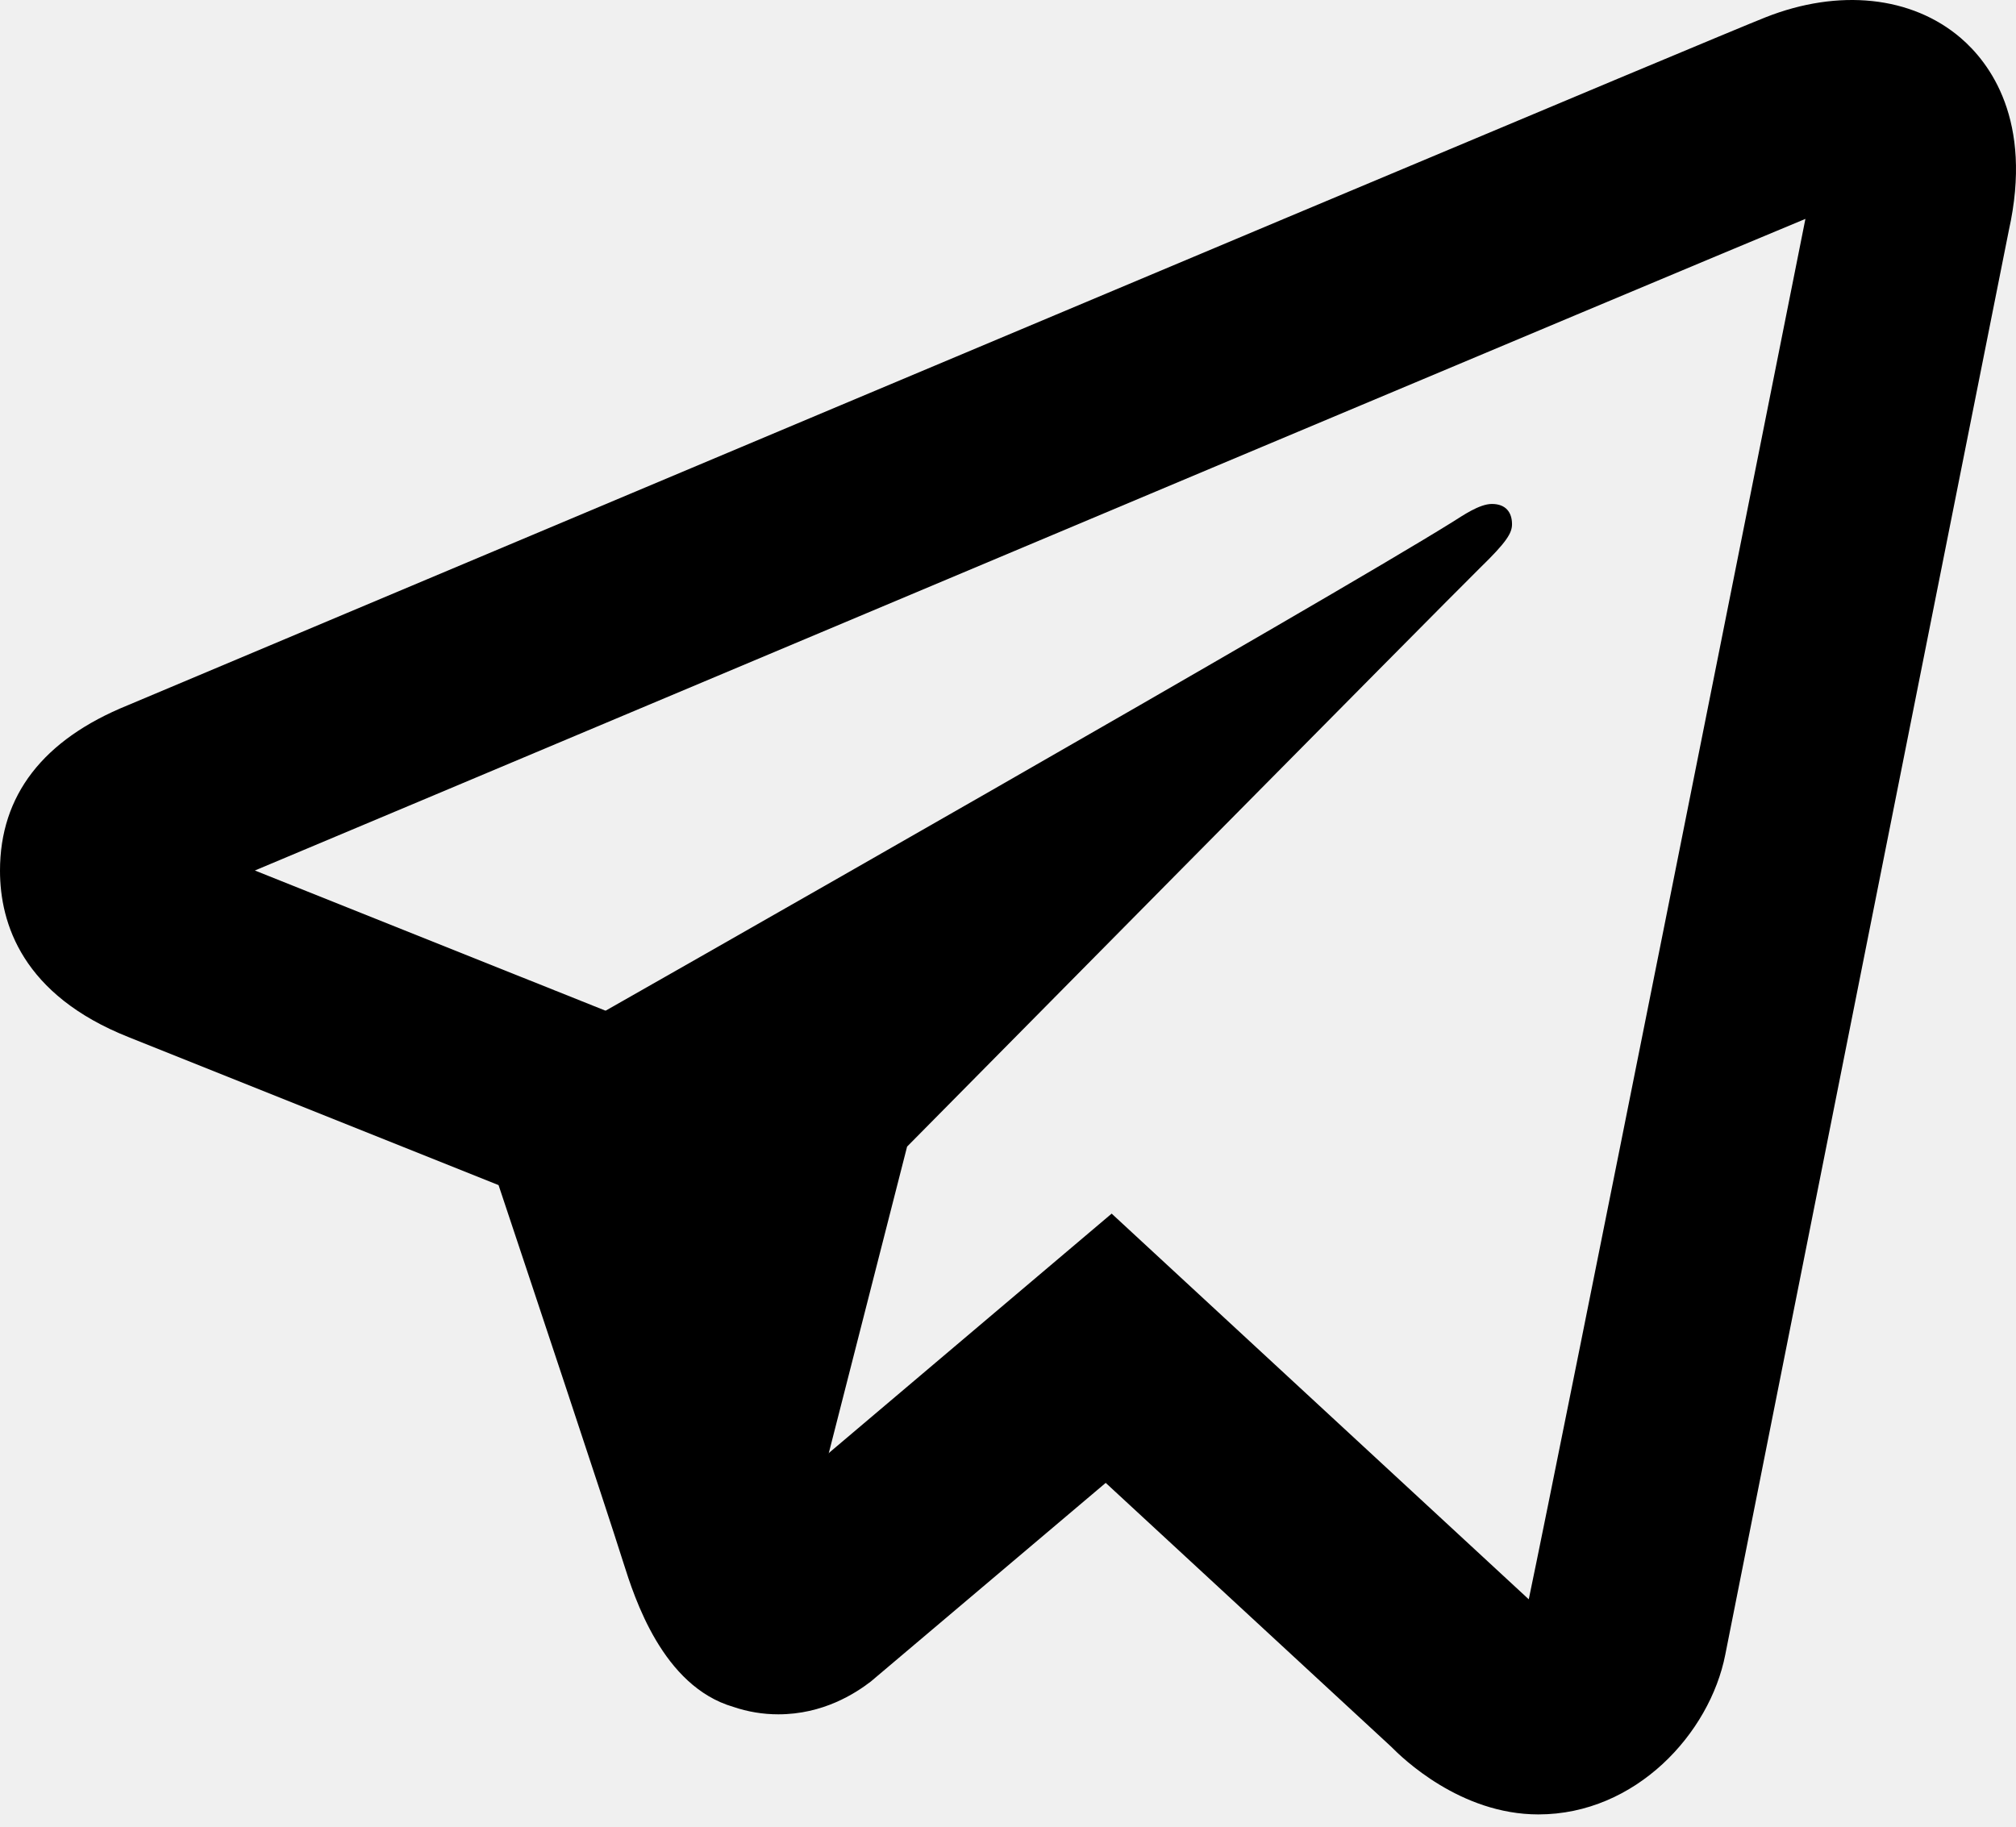
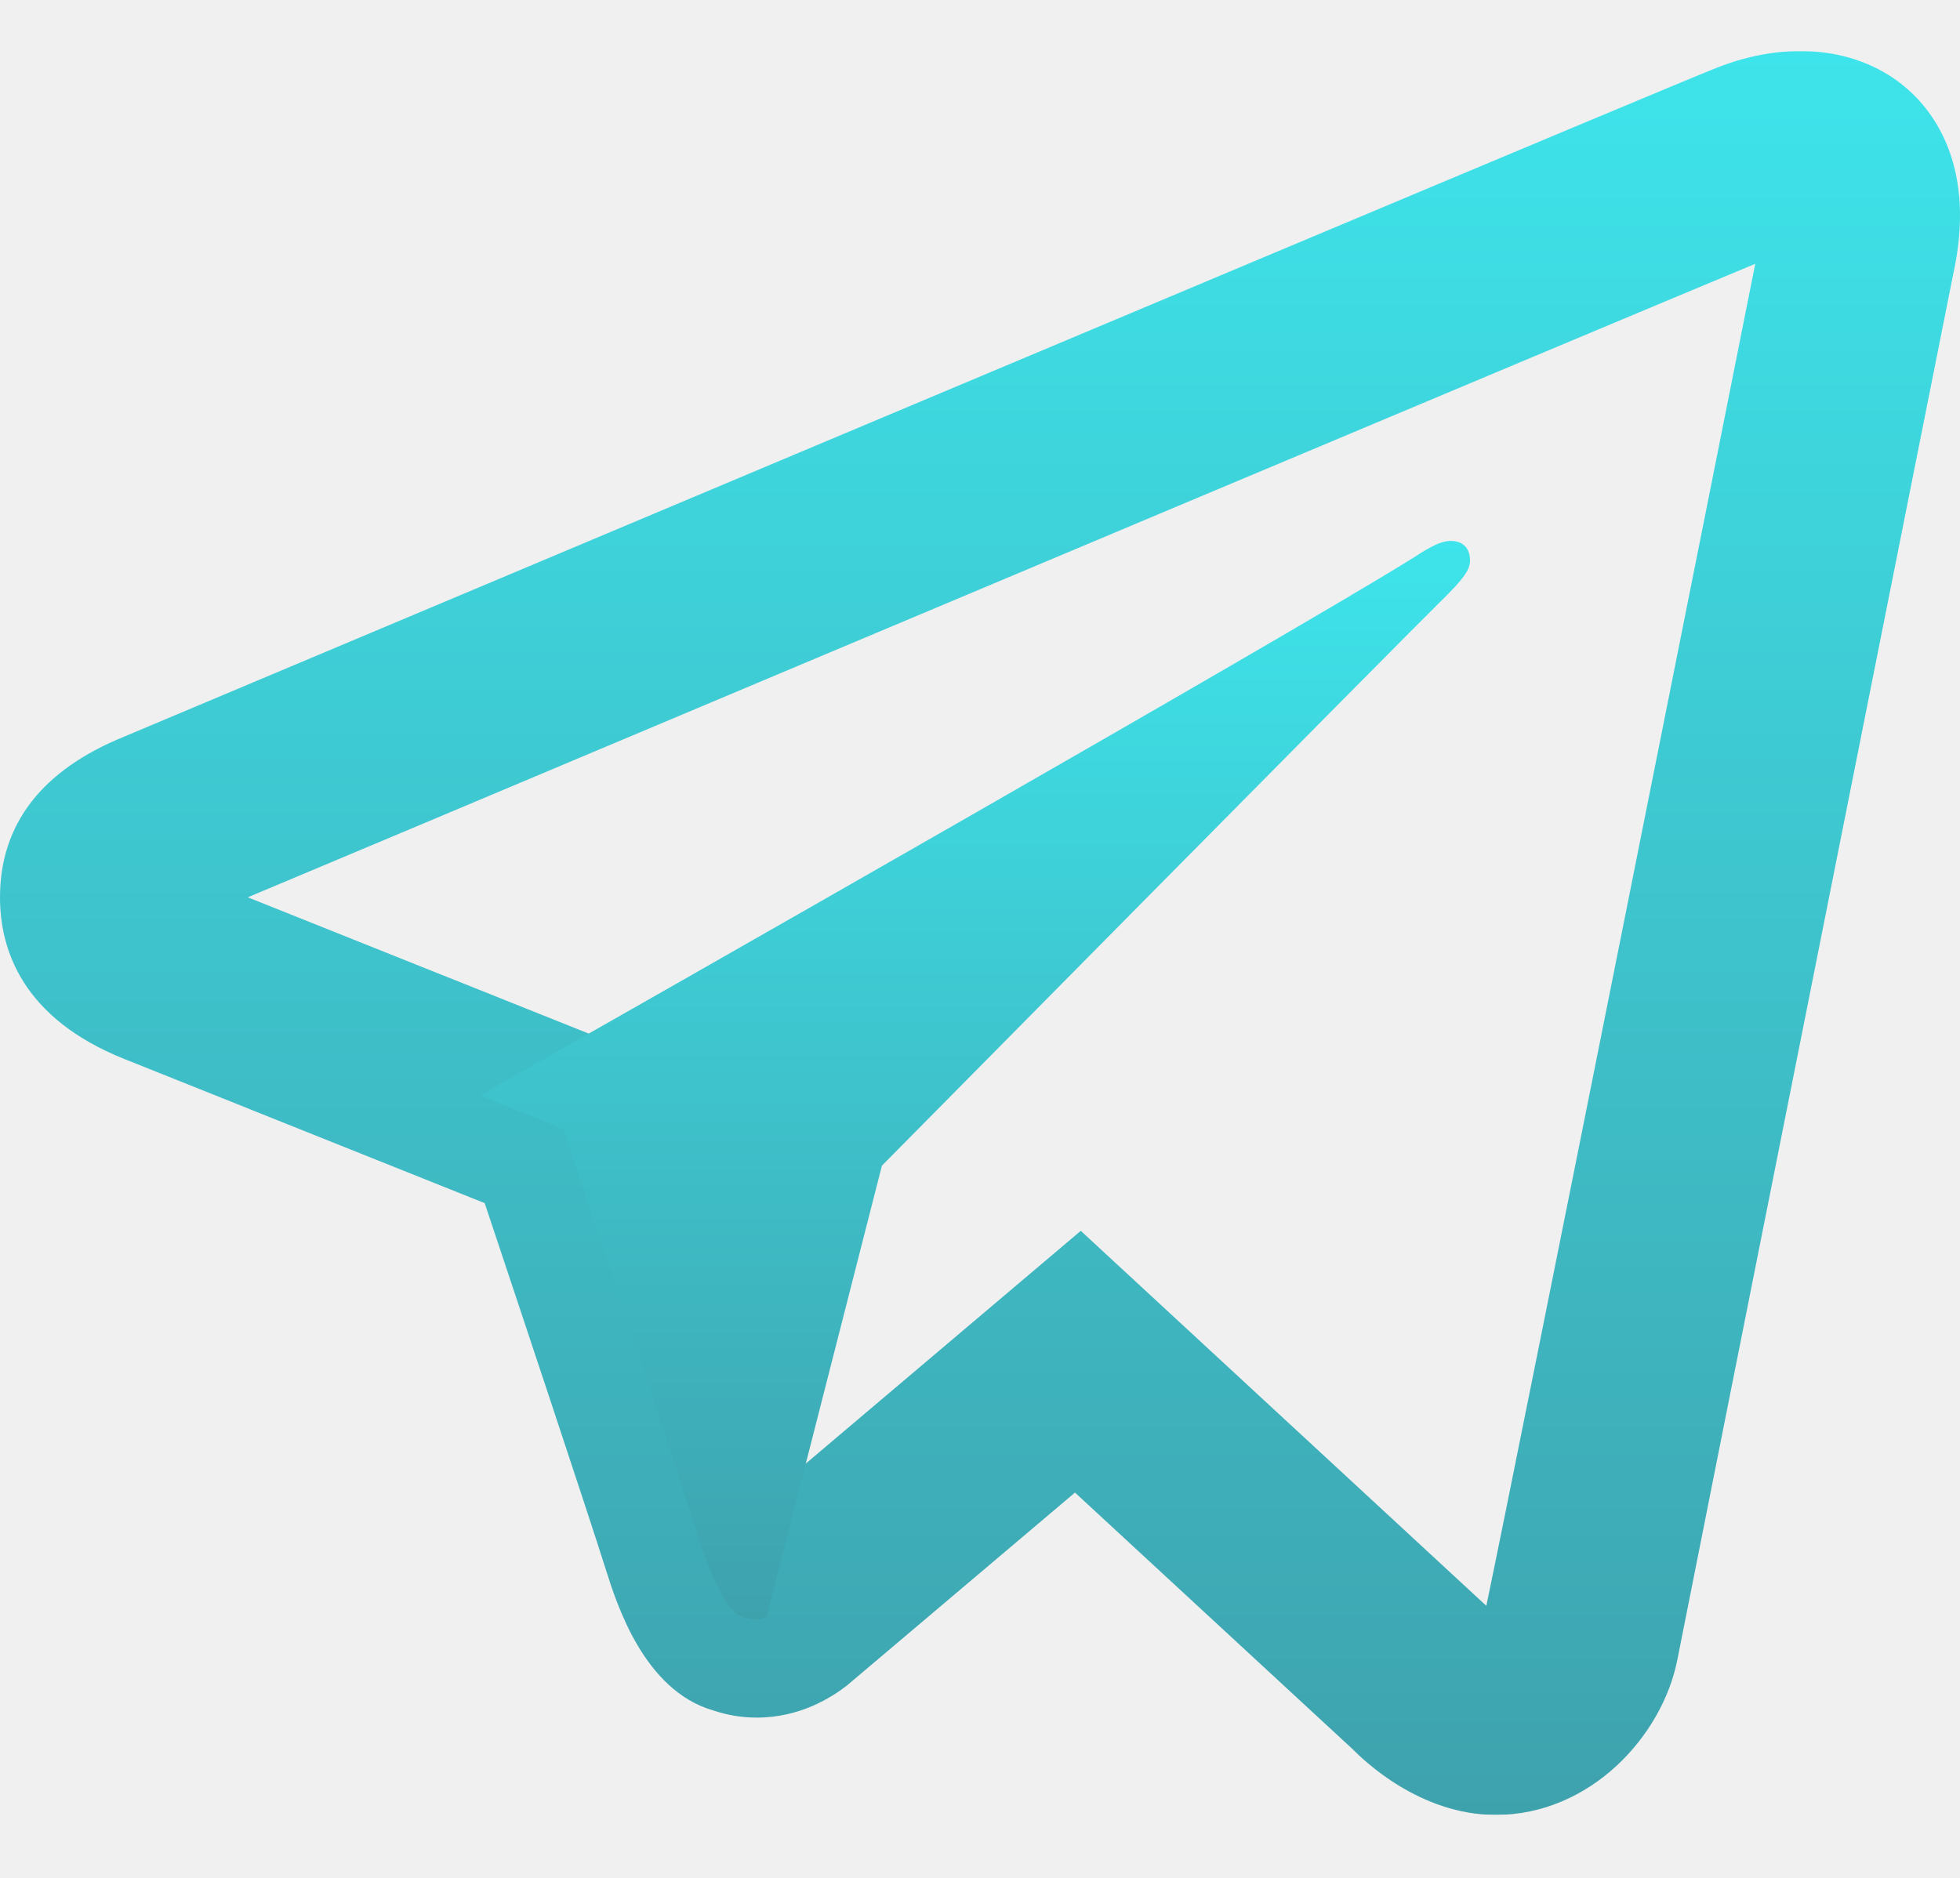
- <svg xmlns="http://www.w3.org/2000/svg" width="96" height="87" viewBox="0 0 96 87" fill="none">
-   <g clip-path="url(#clip0_228_103)">
-     <path d="M93.366 1.807C91.037 -0.186 87.561 -0.555 84.076 0.823C81.915 1.672 48.063 15.917 16.506 29.202L6.083 33.59C2.045 35.227 0 37.882 0 41.468C0 43.979 1.066 47.393 6.136 49.4L23.741 56.443C25.263 61.008 28.797 71.609 29.685 74.427C30.213 76.098 31.548 80.309 34.918 81.293C35.609 81.528 36.329 81.648 37.064 81.648C39.191 81.648 40.722 80.659 41.471 80.083L52.653 70.625L66.245 83.189C66.768 83.722 69.533 86.415 73.254 86.415C77.897 86.415 81.421 82.551 82.155 78.811C82.554 76.761 95.656 10.977 95.656 10.986C96.832 5.71 94.725 2.973 93.366 1.807ZM72.798 76.17L52.936 57.801L38.389 70.116C36.666 64.801 32.143 51.286 32.143 51.286L31.442 49.179L12.137 41.459L20.236 38.055C40.876 29.365 77.638 13.891 85.972 10.425C84.162 19.499 74.296 69.031 72.798 76.17Z" fill="black" />
-     <path d="M71.041 24.002C70.441 24.002 69.629 24.573 69.197 24.842C63.014 28.697 32.008 46.341 23.506 51.171C25.902 52.131 27.591 52.808 27.591 52.808C27.591 52.808 33.117 69.348 34.265 72.972C35.412 76.602 36.334 76.689 36.334 76.689C36.589 76.799 36.838 76.842 37.069 76.842C37.256 76.842 37.386 76.775 37.544 76.732L43.195 54.609C43.195 54.609 68.943 28.549 70.494 27.031C71.742 25.817 72.001 25.39 72.001 24.967C72.001 24.405 71.708 24.002 71.041 24.002Z" fill="black" />
+ <svg xmlns="http://www.w3.org/2000/svg" width="24" height="23" viewBox="0 0 24 23" fill="none">
+   <g clip-path="url(#clip0_228_107)">
+     <mask id="mask0_228_107" style="mask-type:luminance" maskUnits="userSpaceOnUse" x="0" y="0" width="24" height="23">
+       <path d="M24 0.625H0V22.229H24V0.625Z" fill="white" />
+     </mask>
+     <g mask="url(#mask0_228_107)">
+       <path d="M23.341 1.077C22.759 0.579 21.89 0.486 21.019 0.831C20.479 1.043 12.016 4.604 4.127 7.925L1.521 9.022C0.511 9.432 0 10.095 0 10.992C0 11.62 0.266 12.473 1.534 12.975L5.935 14.736C6.316 15.877 7.199 18.527 7.421 19.232C7.553 19.649 7.887 20.702 8.729 20.948C8.902 21.007 9.082 21.037 9.266 21.037C9.798 21.037 10.181 20.79 10.368 20.646L13.163 18.281L16.561 21.422C16.692 21.555 17.383 22.229 18.314 22.229C19.474 22.229 20.355 21.263 20.539 20.328C20.639 19.815 23.914 3.369 23.914 3.372C24.208 2.053 23.681 1.368 23.341 1.077ZM18.2 19.668L13.234 15.075L9.597 18.154C9.166 16.825 8.036 13.447 8.036 13.447L7.861 12.92L3.034 10.99L5.059 10.139C10.219 7.966 19.409 4.098 21.493 3.231C21.041 5.5 18.574 17.883 18.2 19.668Z" fill="url(#paint0_linear_228_107)" />
+       <path d="M17.76 6.625C17.61 6.625 17.407 6.768 17.299 6.836C15.753 7.799 8.002 12.21 5.876 13.418C6.475 13.658 6.898 13.827 6.898 13.827C6.898 13.827 8.279 17.962 8.566 18.868C8.853 19.776 9.084 19.797 9.084 19.797C9.147 19.825 9.21 19.835 9.267 19.835C9.314 19.835 9.346 19.819 9.386 19.808L10.799 14.277C10.799 14.277 17.236 7.762 17.623 7.383C17.936 7.079 18 6.972 18 6.867C18 6.726 17.927 6.625 17.76 6.625Z" fill="url(#paint1_linear_228_107)" />
+     </g>
  </g>
  <defs>
-     <clipPath id="clip0_228_103">
-       <rect width="96" height="86.415" fill="white" />
+     <linearGradient id="paint0_linear_228_107" x1="12" y1="0.625" x2="12" y2="22.229" gradientUnits="userSpaceOnUse">
+       <stop stop-color="#3EE4EB" />
+       <stop offset="1" stop-color="#3EA2AD" />
+     </linearGradient>
+     <linearGradient id="paint1_linear_228_107" x1="11.938" y1="6.625" x2="11.938" y2="19.835" gradientUnits="userSpaceOnUse">
+       <stop stop-color="#3EE4EB" />
+       <stop offset="1" stop-color="#3EA2AD" />
+     </linearGradient>
+     <clipPath id="clip0_228_107">
+       <rect width="24" height="21.75" fill="white" transform="translate(0 0.625)" />
    </clipPath>
  </defs>
</svg>
